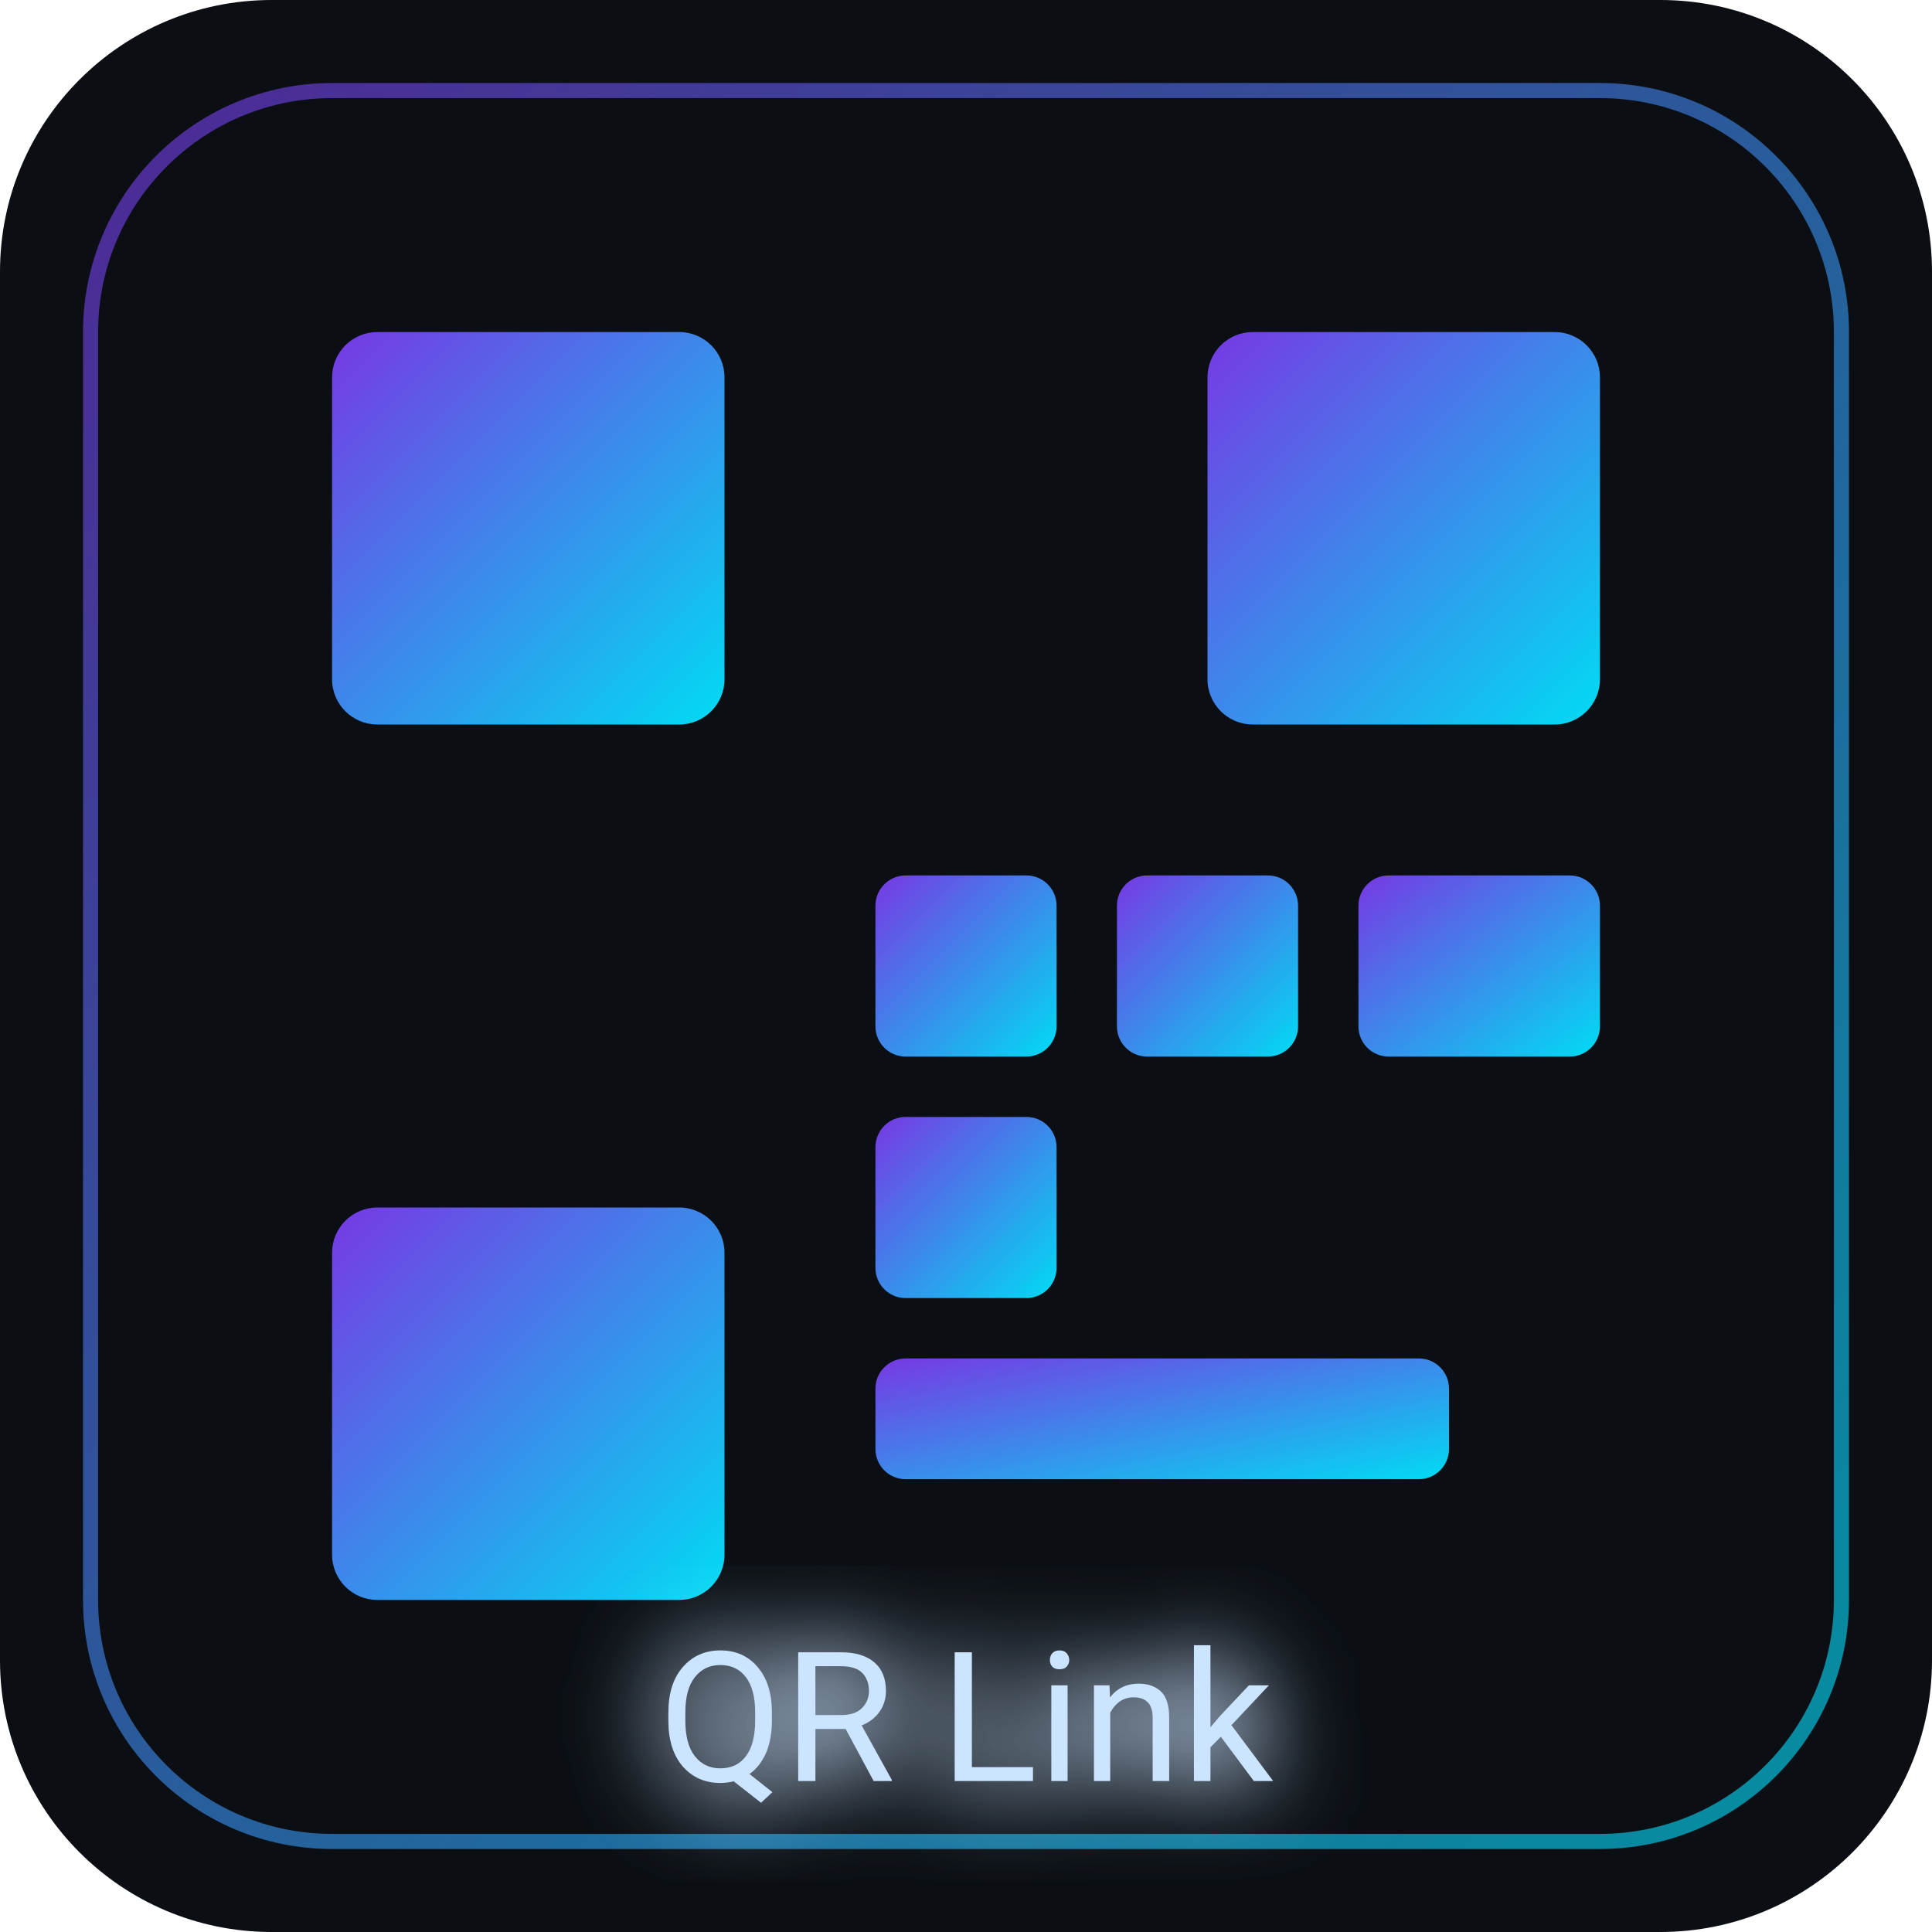
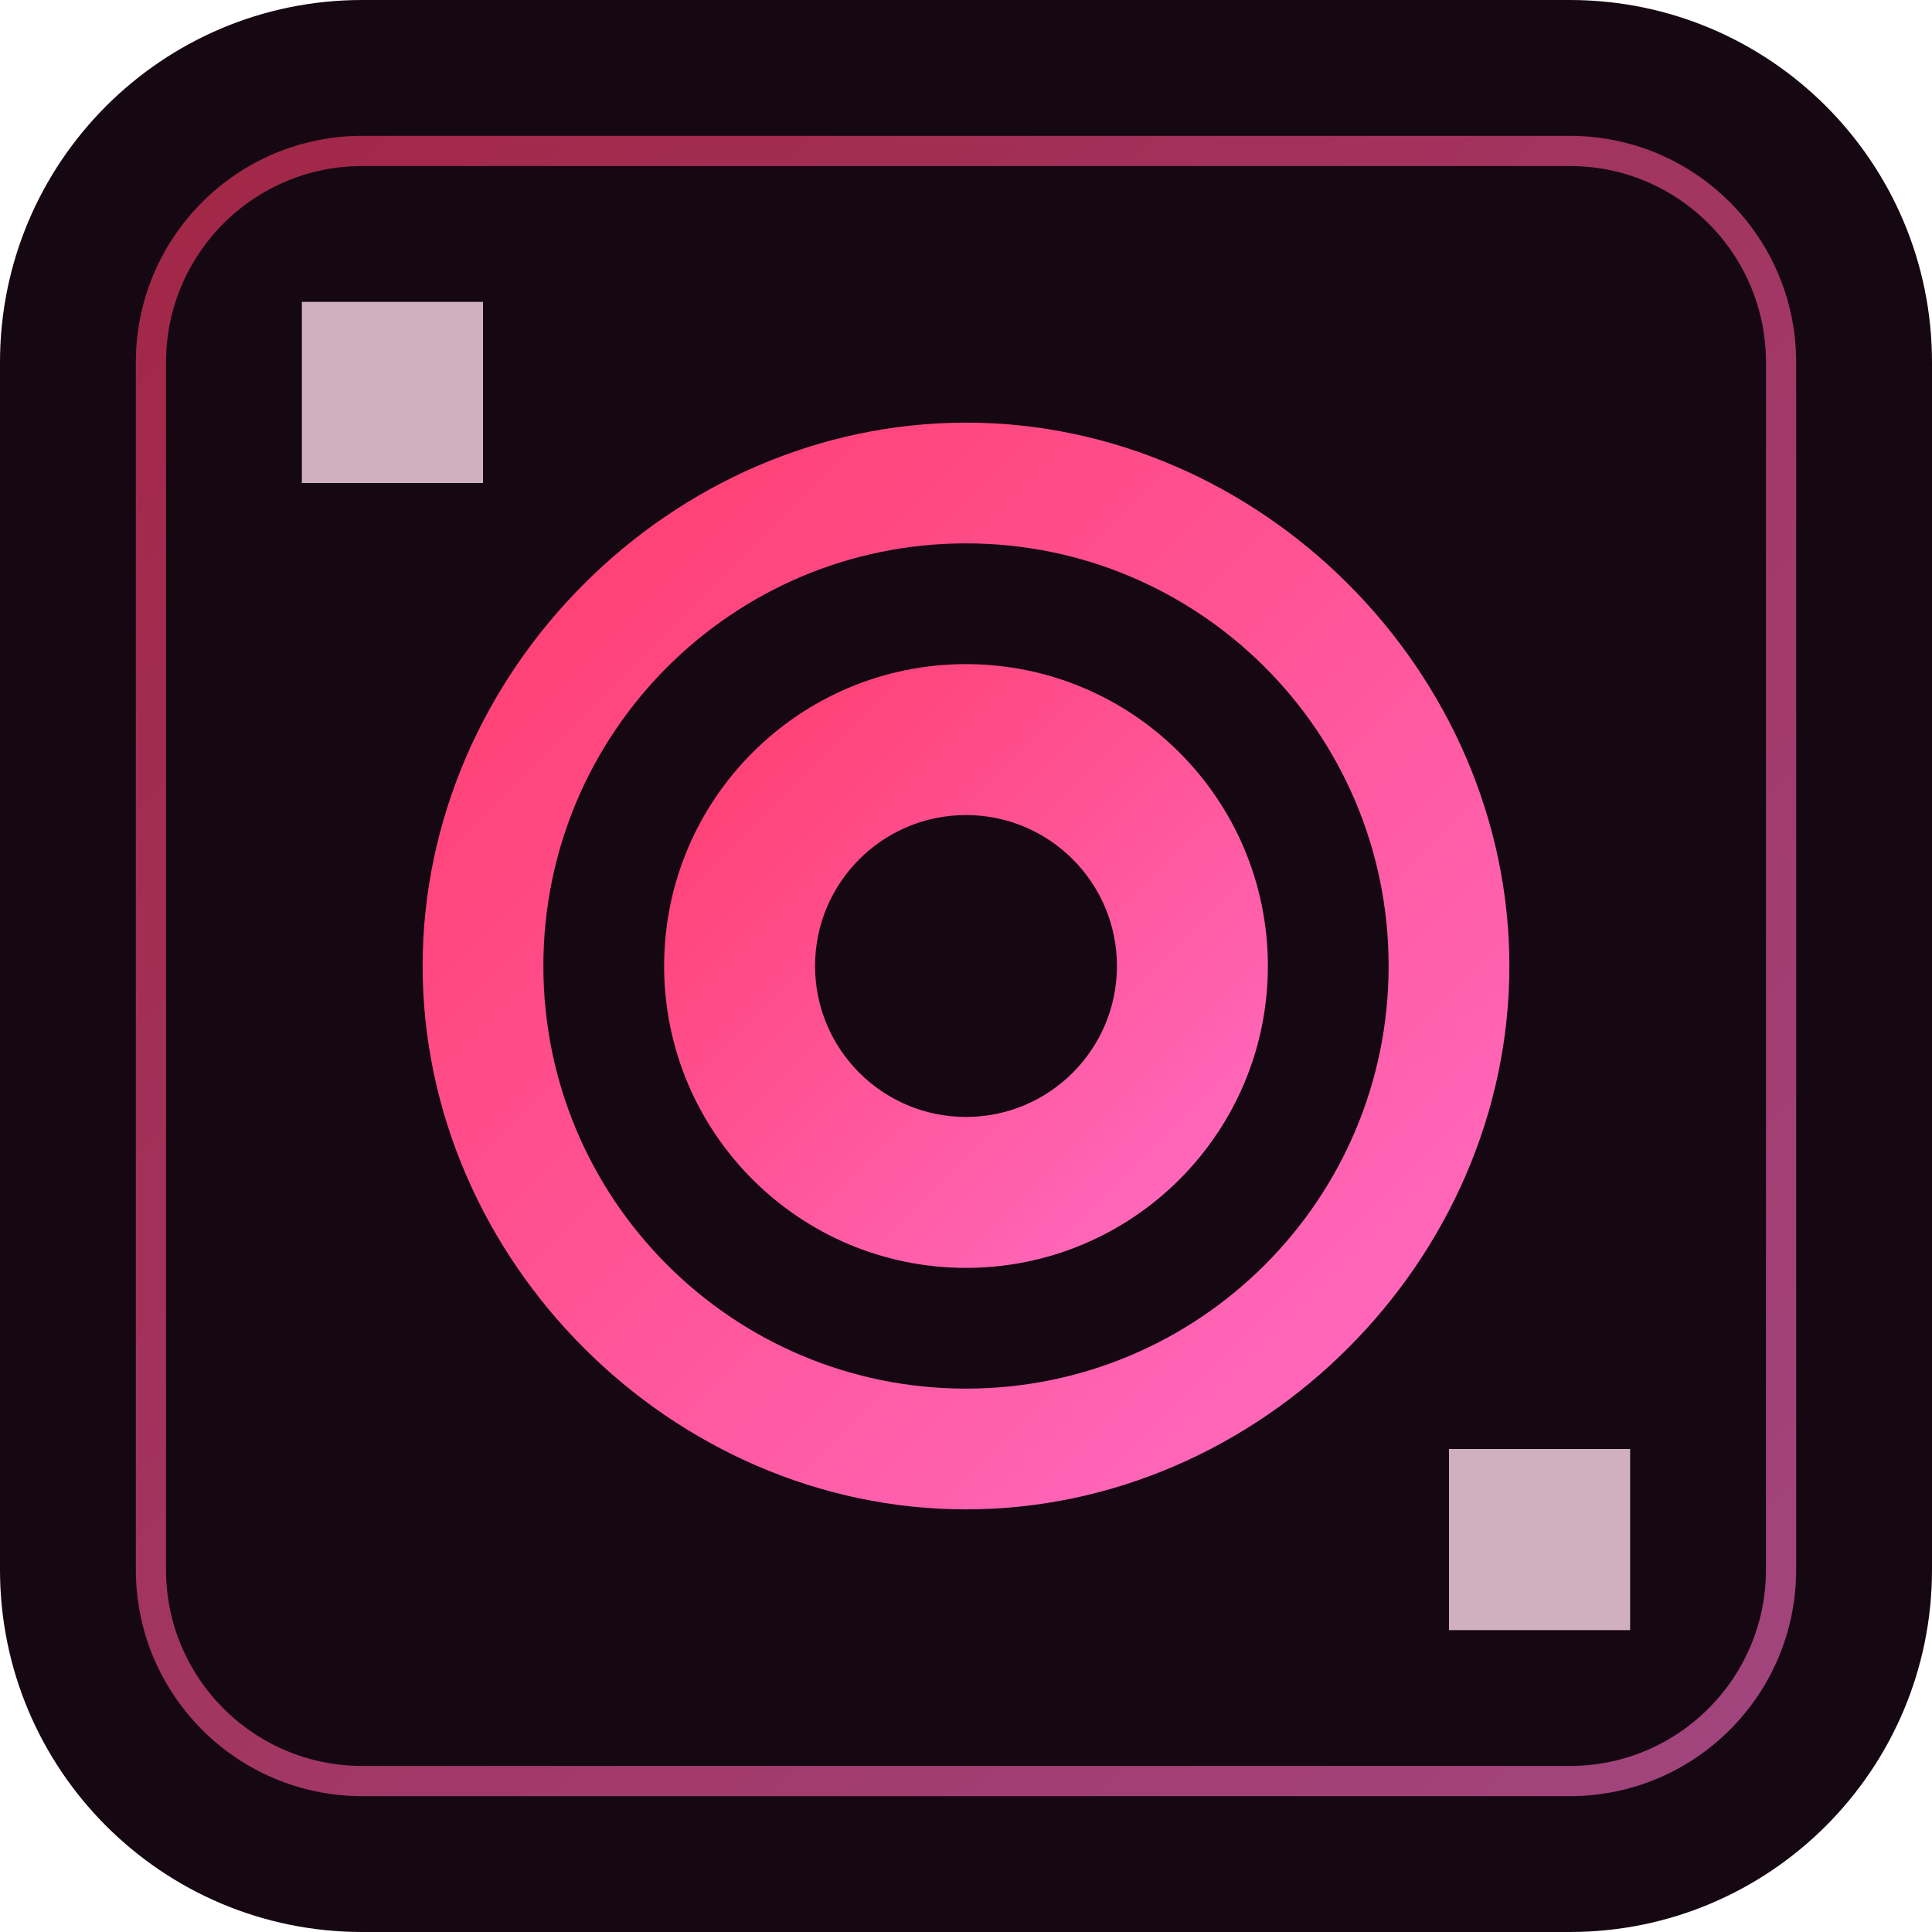
- <svg xmlns="http://www.w3.org/2000/svg" width="128" height="128" viewBox="0 0 128 128">
+ <svg xmlns="http://www.w3.org/2000/svg" width="256" height="256" viewBox="0 0 256 256">
  <defs>
    <linearGradient id="g" x1="0" y1="0" x2="1" y2="1">
-       <stop offset="0%" stop-color="#7c3aed" />
-       <stop offset="100%" stop-color="#00e5ff" />
+       <stop offset="0%" stop-color="#ff3b6a" />
+       <stop offset="100%" stop-color="#ff6ec7" />
    </linearGradient>
-     <filter id="glow" x="-50%" y="-50%" width="200%" height="200%">
-       <feGaussianBlur stdDeviation="3" result="b" />
-       <feMerge>
-         <feMergeNode in="b" />
-         <feMergeNode in="b" />
-         <feMergeNode in="SourceGraphic" />
-       </feMerge>
-     </filter>
  </defs>
-   <rect x="0" y="0" width="128" height="128" rx="18" fill="#0b0f14" />
-   <rect x="6" y="6" width="116" height="116" rx="16" fill="none" stroke="url(#g)" stroke-opacity="0.6" />
-   <g fill="url(#g)" opacity="0.95">
-     <rect x="22" y="22" width="26" height="26" rx="3" />
-     <rect x="80" y="22" width="26" height="26" rx="3" />
-     <rect x="22" y="80" width="26" height="26" rx="3" />
-     <rect x="58" y="58" width="12" height="12" rx="2" />
-     <rect x="74" y="58" width="12" height="12" rx="2" />
-     <rect x="58" y="74" width="12" height="12" rx="2" />
-     <rect x="90" y="58" width="16" height="12" rx="2" />
-     <rect x="58" y="90" width="38" height="8" rx="2" />
+   <rect width="256" height="256" rx="48" fill="#160812" />
+   <rect x="20" y="20" width="216" height="216" rx="28" fill="none" stroke="url(#g)" stroke-width="4" opacity=".6" />
+   <g fill="url(#g)">
+     <path d="M128 56c-39 0-72 33-72 72s33 72 72 72 72-33 72-72-33-72-72-72zm0 16a56 56 0 1 1 0 112 56 56 0 0 1 0-112z" />
+     <path d="M88 128a40 40 0 1 0 80 0 40 40 0 0 0-80 0zm60 0a20 20 0 1 1-40 0 20 20 0 0 1 40 0z" />
  </g>
-   <text x="64" y="118" text-anchor="middle" font-family="Segoe UI, Roboto, Helvetica, Arial" font-size="12" fill="#cbe4ff" filter="url(#glow)">QR Link</text>
+   <path d="M40 40l24 0 0 24-24 0zM192 192l24 0 0 24-24 0z" fill="#ffd9ea" opacity=".8" />
</svg>
